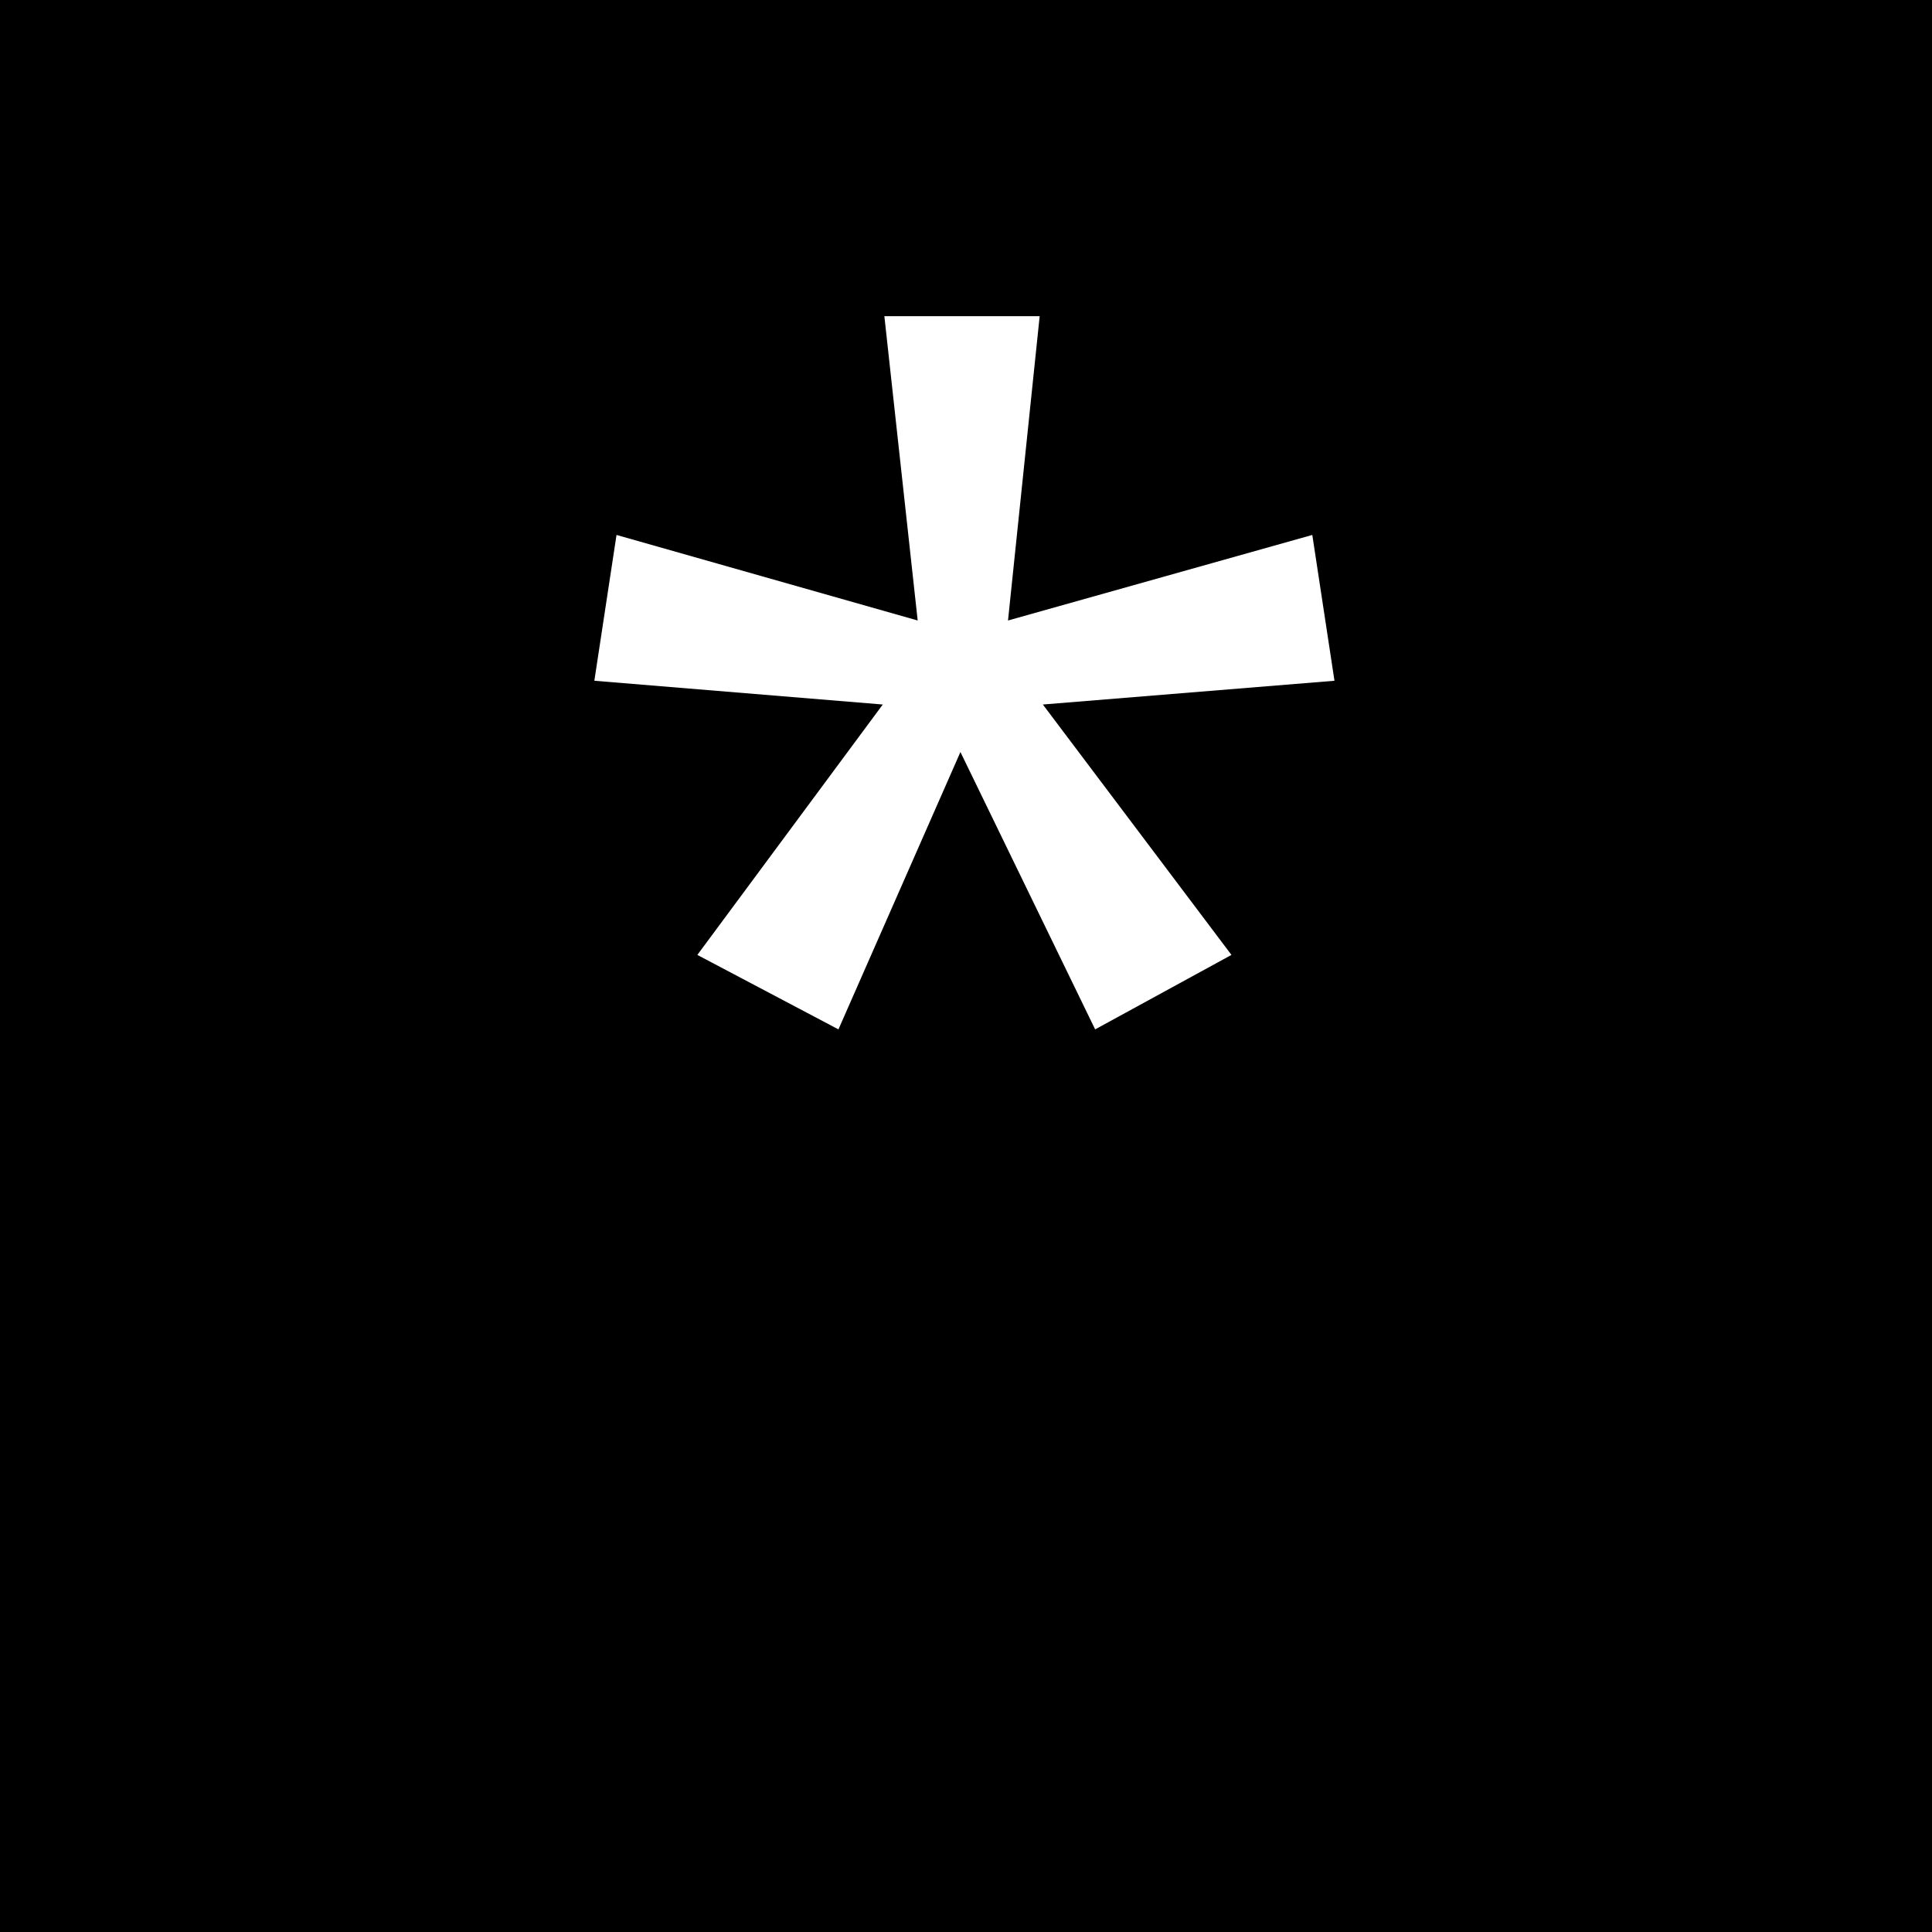
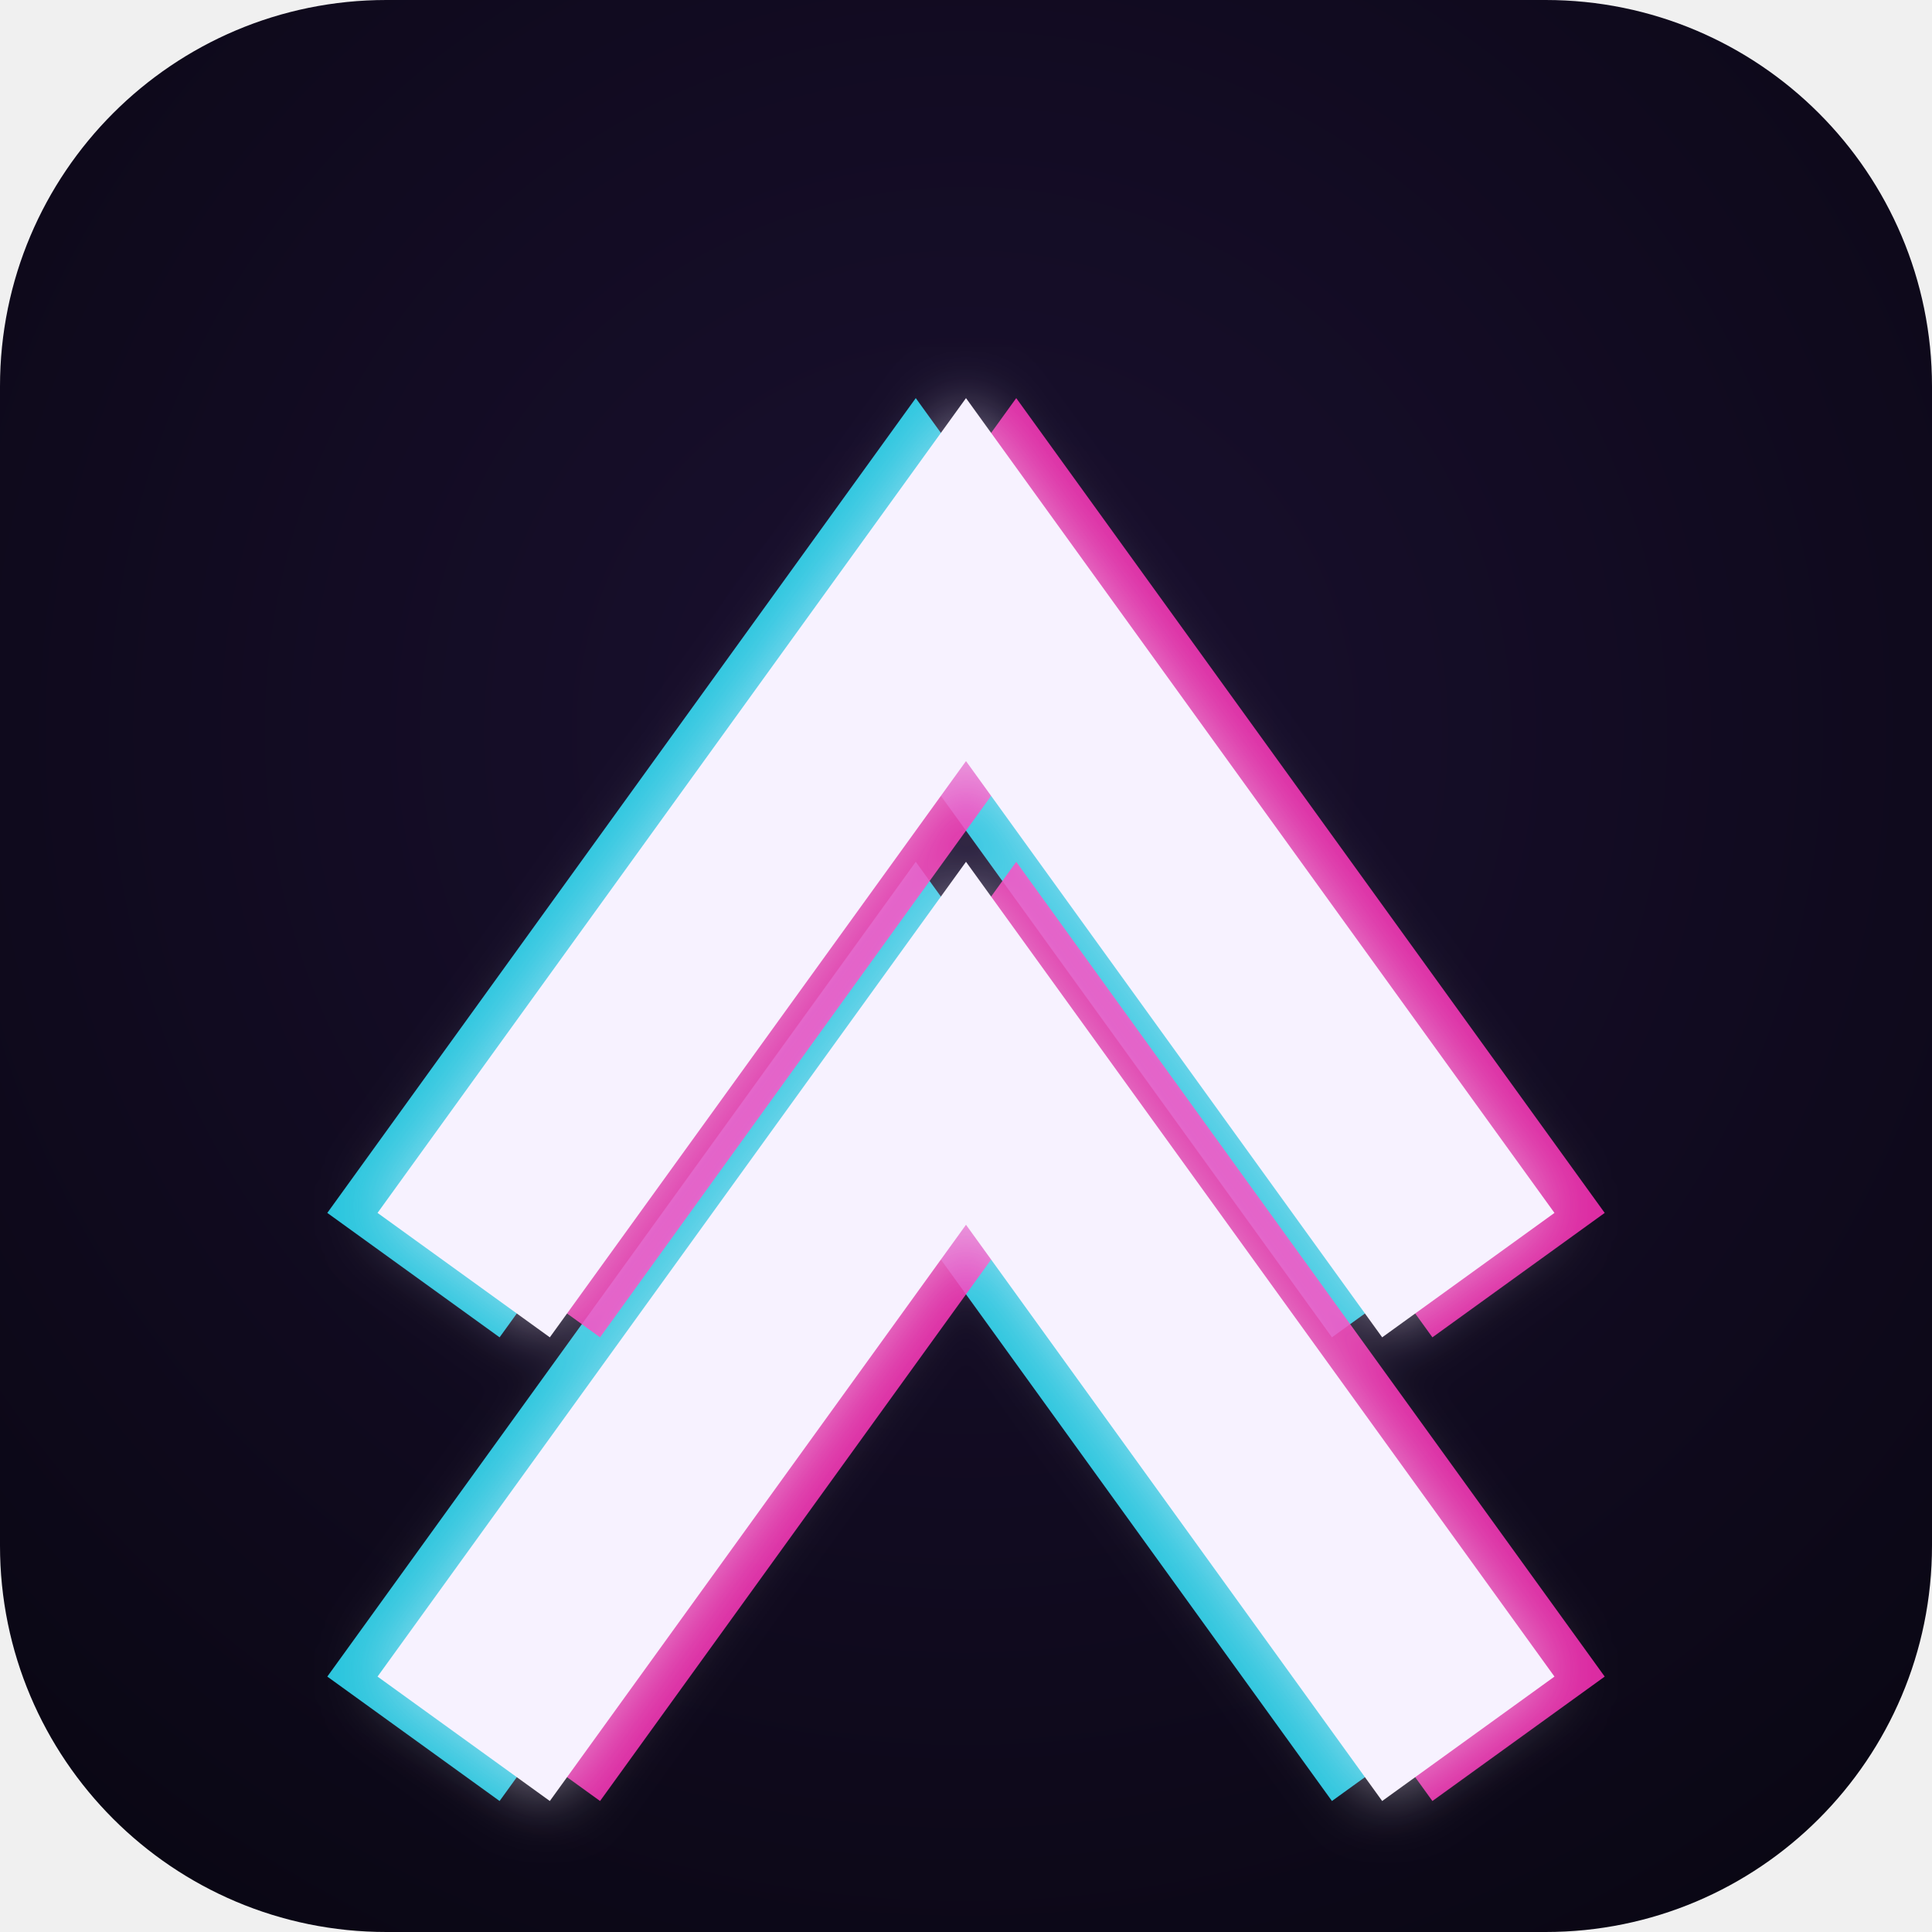
- <svg xmlns="http://www.w3.org/2000/svg" viewBox="0 0 512 512" width="512" height="512">
-   <rect width="512" height="512" fill="#000000" />
-   <text x="256" y="256" dy=".35em" text-anchor="middle" font-size="420" fill="white" font-family="sans-serif">*</text>
+ <svg xmlns="http://www.w3.org/2000/svg" width="512" height="512" viewBox="0 0 100 100">
+   <defs>
+     <radialGradient id="bg" cx="50%" cy="38%" r="72%">
+       <stop offset="0%" stop-color="#1a1030" />
+       <stop offset="100%" stop-color="#0a0714" />
+     </radialGradient>
+     <filter id="glow" x="-20%" y="-20%" width="140%" height="140%">
+       <feGaussianBlur stdDeviation="1.6" />
+     </filter>
+   </defs>
+   <rect width="100" height="100" rx="20" fill="url(#bg)" />
+   <g transform="translate(-2.6,0)">
+     <polyline points="24,66 50,30 76,66" fill="none" stroke="#2fe6ff" stroke-width="11" opacity="0.85" stroke-linejoin="miter" />
+     <polyline points="24,90 50,54 76,90" fill="none" stroke="#2fe6ff" stroke-width="11" opacity="0.85" stroke-linejoin="miter" />
+   </g>
+   <g transform="translate(2.6,0)">
+     <polyline points="24,66 50,30 76,66" fill="none" stroke="#ff2fb9" stroke-width="11" opacity="0.85" stroke-linejoin="miter" />
+     <polyline points="24,90 50,54 76,90" fill="none" stroke="#ff2fb9" stroke-width="11" opacity="0.85" stroke-linejoin="miter" />
+   </g>
+   <g filter="url(#glow)" opacity="0.55">
+     <polyline points="24,66 50,30 76,66" fill="none" stroke="#f7f2ff" stroke-width="11" stroke-linejoin="miter" />
+     <polyline points="24,90 50,54 76,90" fill="none" stroke="#f7f2ff" stroke-width="11" stroke-linejoin="miter" />
+   </g>
+   <g>
+     <polyline points="24,66 50,30 76,66" fill="none" stroke="#f7f2ff" stroke-width="11" stroke-linejoin="miter" />
+     <polyline points="24,90 50,54 76,90" fill="none" stroke="#f7f2ff" stroke-width="11" stroke-linejoin="miter" />
+   </g>
</svg>
